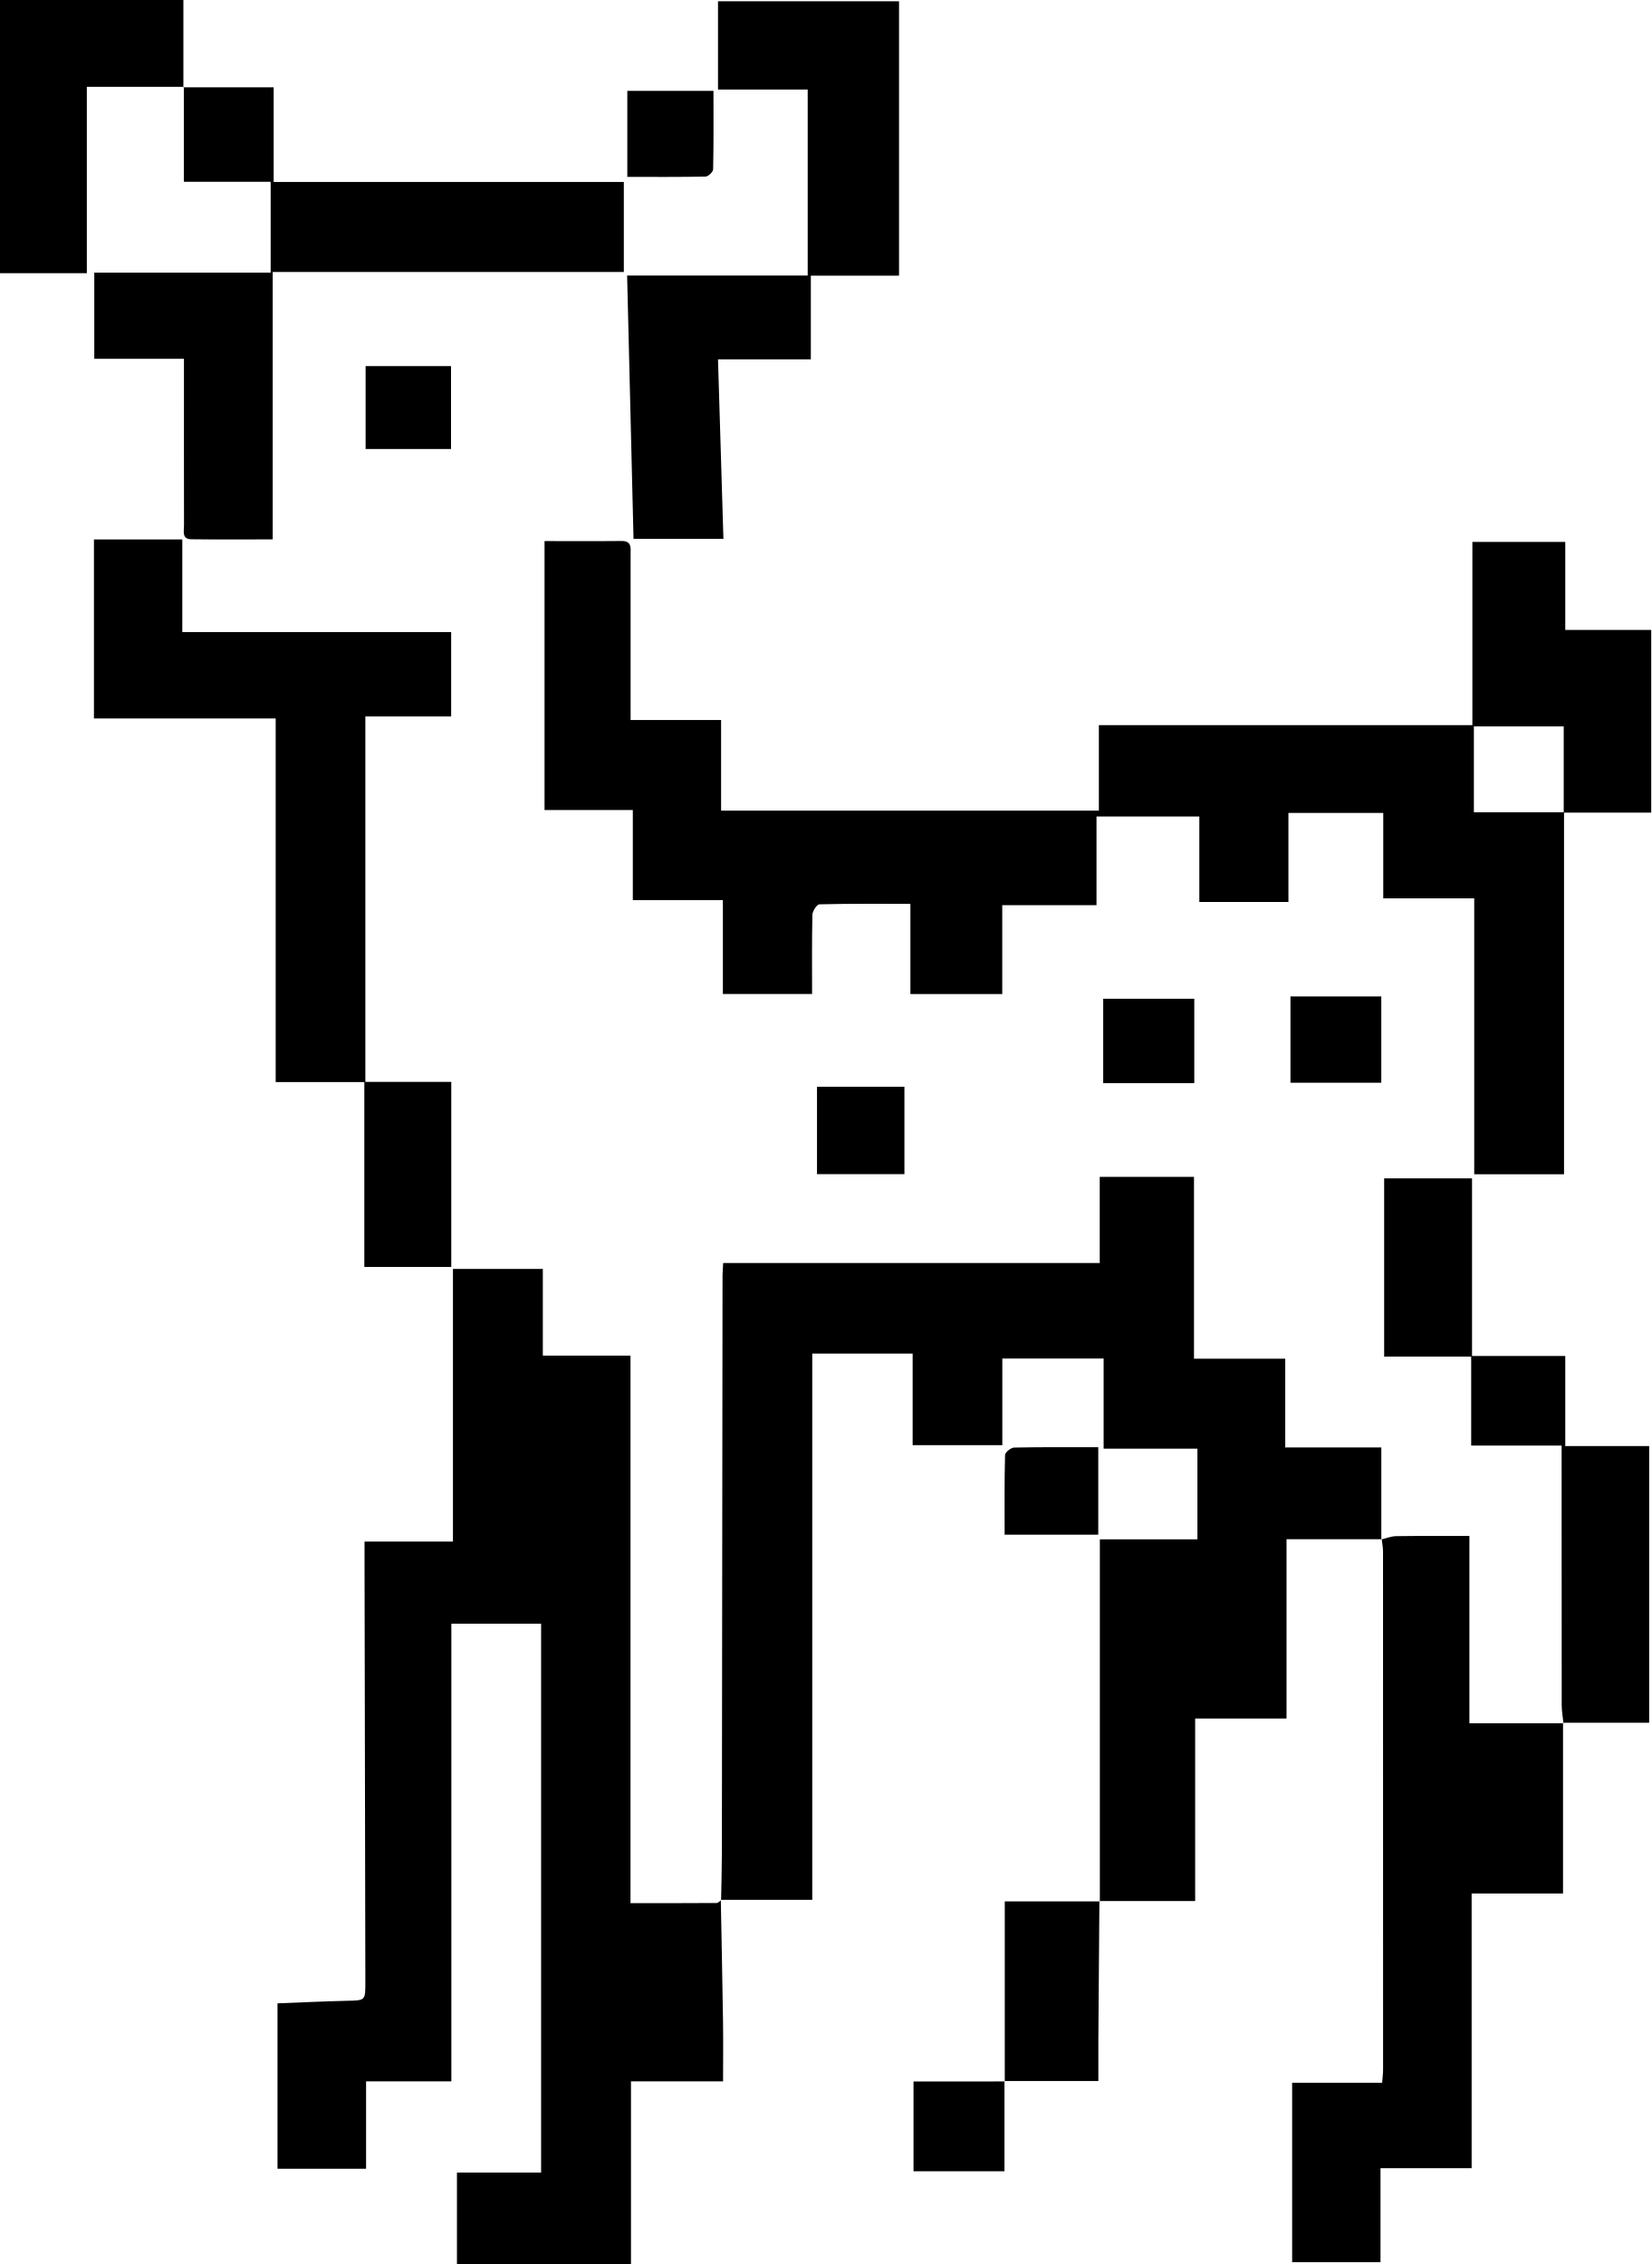
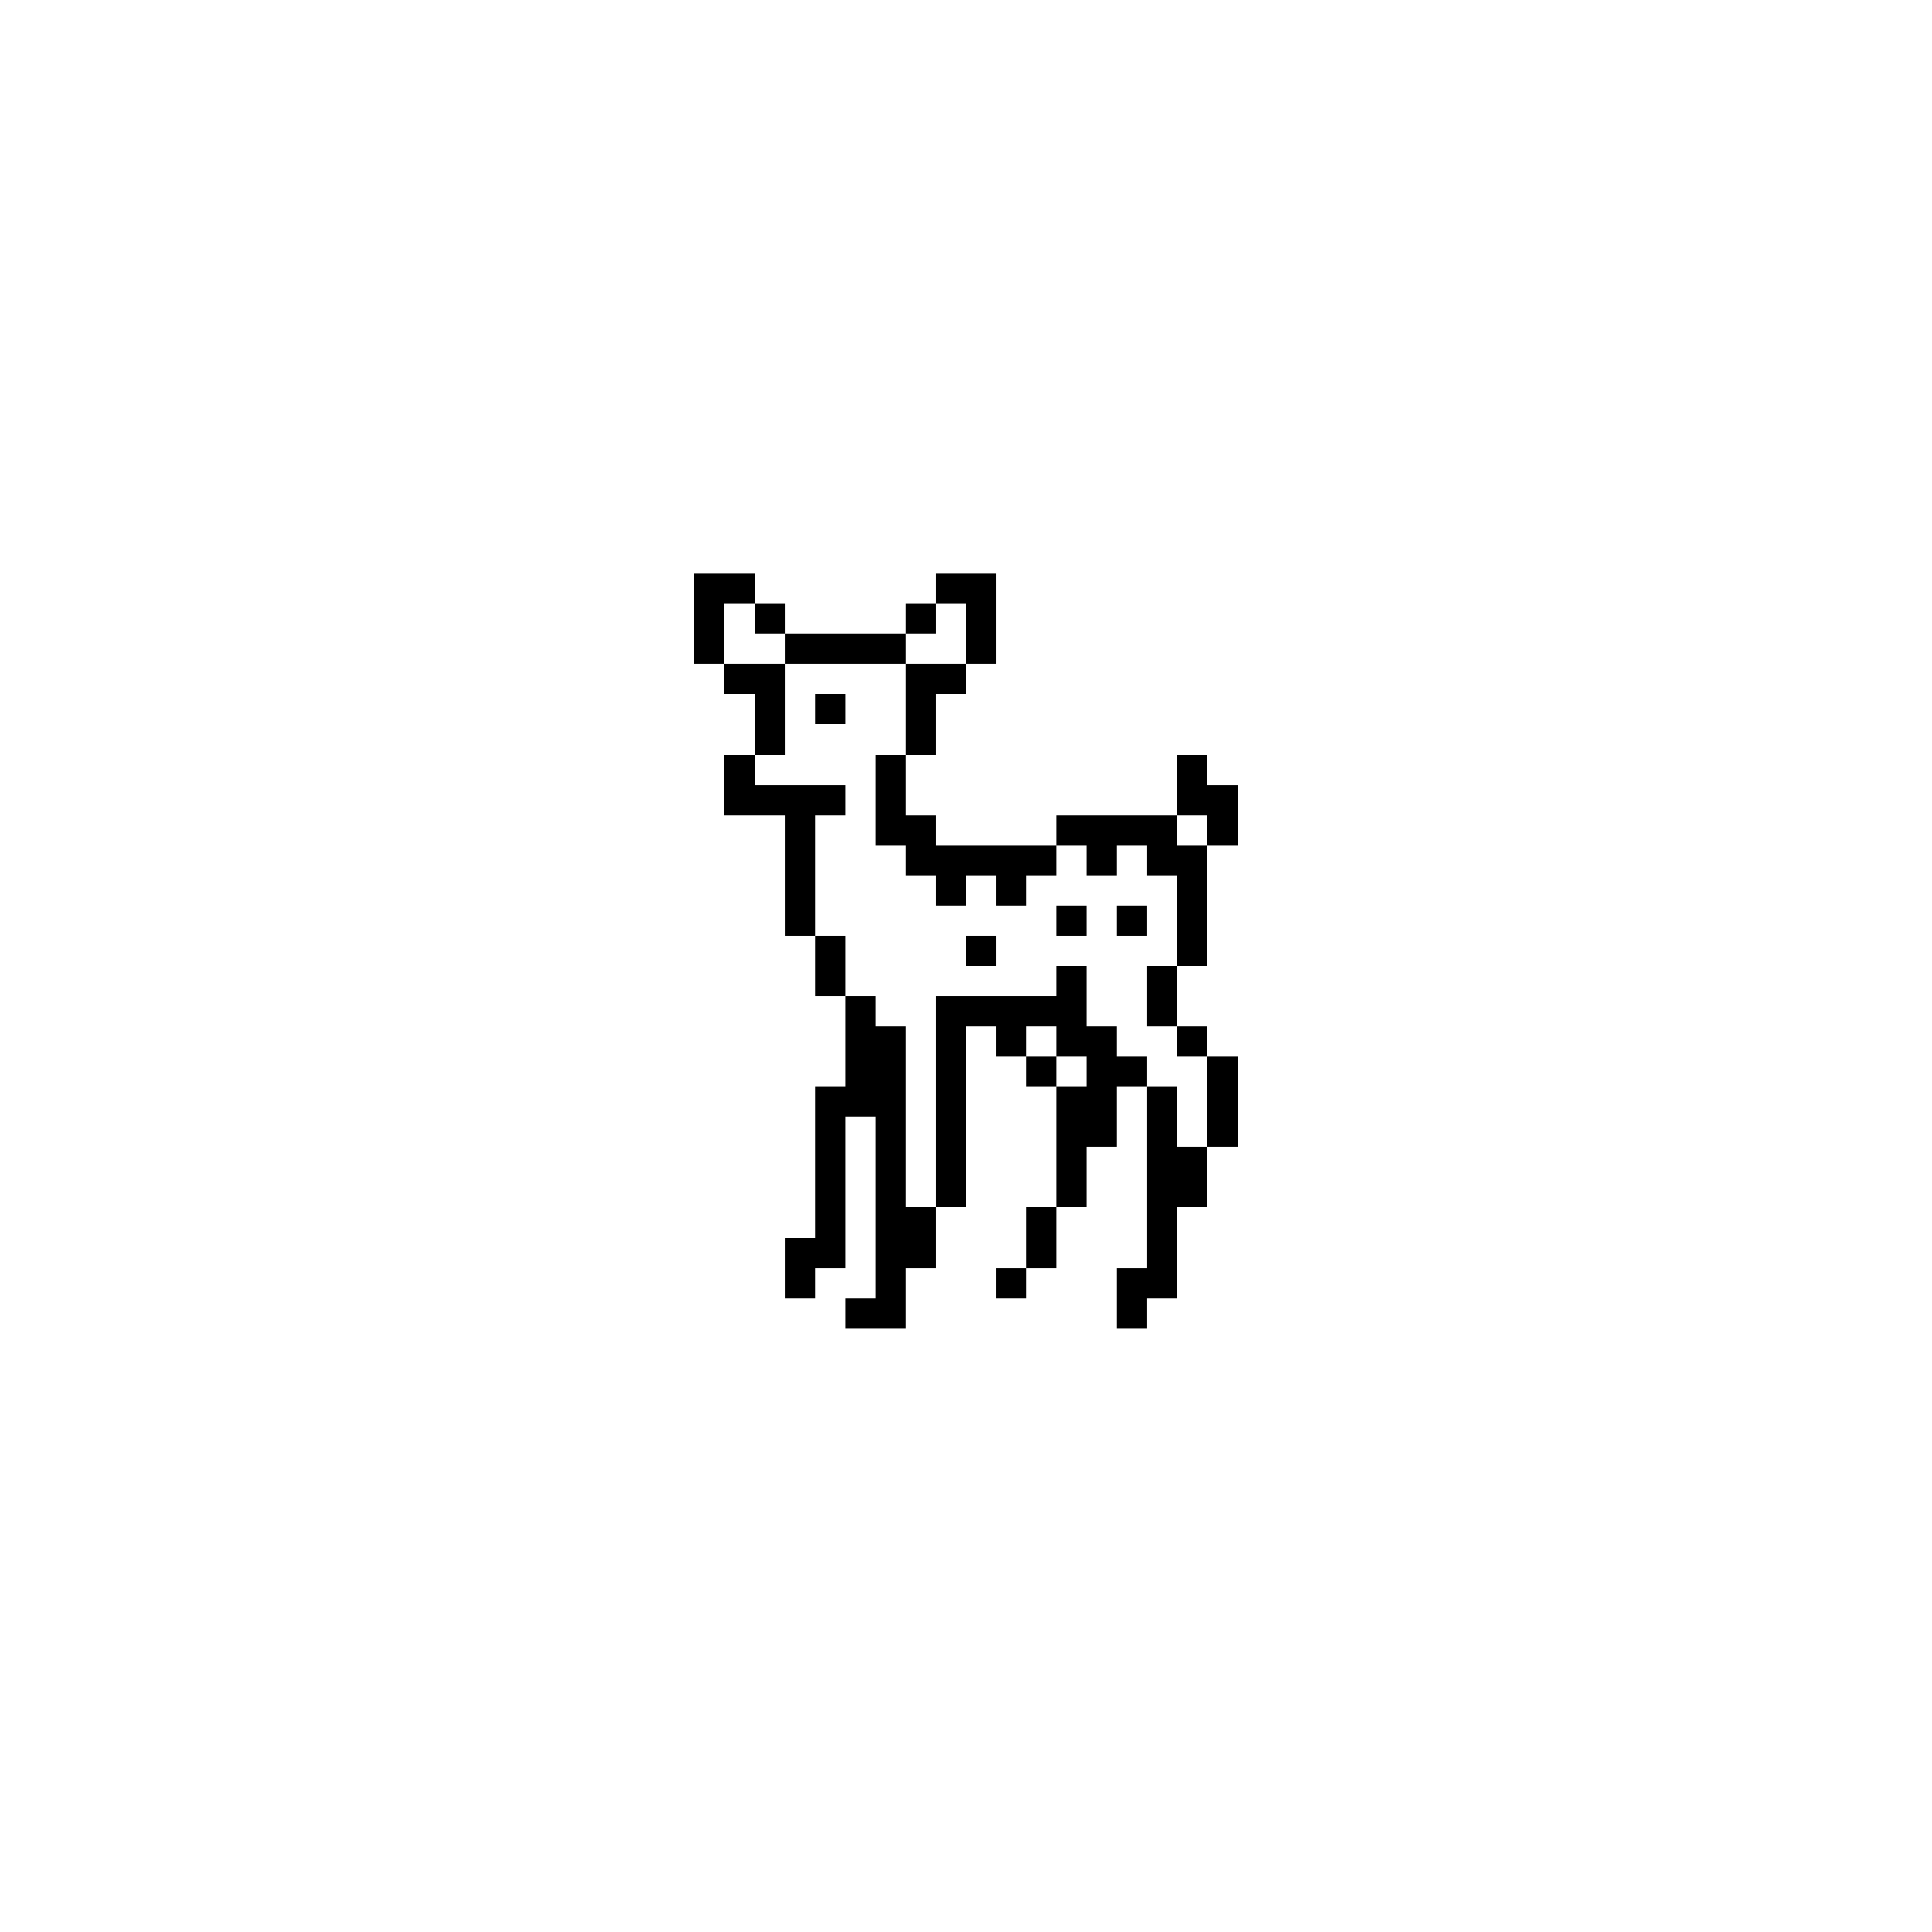
- <svg xmlns="http://www.w3.org/2000/svg" fill="currentColor" viewBox="0 0 582.48 798.73">
-   <g data-name="Layer_1">
-     <path d="M551.72 286.57v127.7h-31.68v-97.33h-32.09V286.8H454.5v31.41h-31.43v-30.16H386.8v31.3h-33.25v31.35h-32.4v-31.83c-10.91 0-21.51-.09-32.11.17-.89.02-2.43 2.39-2.46 3.69-.21 9.32-.11 18.64-.11 27.94H255v-33.12h-31.77v-31.78h-31.14v-94.88c8.94 0 18.03.07 27.12-.03 3.73-.04 3.24 2.46 3.24 4.77v58.38h31.92v31.98h133.26v-30.16h131.76v-64.65h32.77v31.05h30.32v64.46h-30.87v-30.41h-31.69v30.29zM254.27 670.25c.27 14.31.57 28.63.78 42.94.1 6.82.02 13.65.02 21.11h-32.49v64.43h-61.39v-32.24h29.69V572.82h-31.66v161.47h-30.08v30.83H97.89v-58.35c8.13-.31 16.37-.71 24.62-.9 6.36-.15 6.38-.04 6.37-6.6-.09-49.81-.19-99.63-.29-149.44v-5.98h31.19v-96.18h31.71v30.59h30.92v193.16c10.51 0 20.47.02 30.42-.05.52 0 1.03-.67 1.55-1.02z" />
-     <path d="M387.98 670.81V543.08h34.42v-31.99h-33.09v-31.82h-35.73v30.57h-31.64v-32.3h-35.41v192.72h-32.26l.1.09c.09-5.63.27-11.26.28-16.88.09-67.81.15-135.62.23-203.42 0-1.3.13-2.6.23-4.47h132.83v-30.4h33.25v64.16h32.19v31.32h33.89v32.46l.09-.1h-33.53v63.28H421.6v64.38h-33.8l.17.15Z" />
-     <path d="M487.29 543.11c1.73-.41 3.45-1.14 5.19-1.16 8.44-.12 16.88-.06 25.86-.06v66.07h33.2l-.17-.17v60.23h-32.24v96.9h-32.15v33.17h-31.17v-63.31h31.75c.13-1.7.33-3.13.33-4.56.01-60.95.01-121.9-.02-182.84 0-1.47-.3-2.93-.47-4.39l-.1.11Zm-328.11-96.15h-30.66v-65.22H97.25V253.47H33.14v-63.16h31.17v32.7h94.84v29.76h-30.27v128.92h30.31v65.27ZM64.69 30.79h31.85v33.4h123.52v31.77H96.2v94.33c-10.18 0-19.46.08-28.73-.04-3.41-.05-2.55-2.89-2.56-4.89-.04-17.66-.02-35.31-.02-52.97v-5.81H33.26v-30.4h62.22V64.14H64.85V30.63l-.15.15Zm190.5 159.31h-31.71c-.76-31.05-1.5-61.79-2.26-92.9h63.7V31.59h-31.64V.44h63.86v96.82h-31.11v29.52h-32.75c.64 21.3 1.27 42.02 1.91 63.32" />
-     <path d="m551.36 607.8.17.17c-.22-2.13-.63-4.26-.63-6.38-.04-28.65-.03-57.3-.03-85.95V510h-31.9v-31.41h-30.7v-62.87h31v62.66h32.89v31.78h29.59v97.63h-30.39ZM64.85 30.63H30.63v65.75H0V0h64.69v30.78l.15-.15Zm289.59 703.68v-63.5h33.54s-.17-.15-.16-.15c-.12 16.42-.26 32.84-.37 49.27-.03 4.78 0 9.56 0 14.24h-33.1l.1.15Zm-.11-.14v31.84h-32.08v-31.67c10.75 0 21.48 0 32.2-.01 0-.01-.11-.16-.11-.16Zm33.09-223.59v30.85h-33.03c0-9.59-.1-18.85.15-28.11.02-.94 2.06-2.6 3.19-2.62 9.78-.21 19.57-.12 29.69-.12m99.84-159.03v30.43h-32.04v-30.43zm-168.22 62.68H288.2v-30.82h30.84zm70.12-61.88h32.13v29.79h-32.13zM221.28 32.05h30.4c0 9.51.08 18.6-.12 27.69-.02.91-1.71 2.53-2.65 2.55-9.07.19-18.15.12-27.62.12V32.05ZM159.1 158.4h-30.13v-29.24h30.13z" />
-   </g>
+ <svg xmlns="http://www.w3.org/2000/svg" fill="currentColor" shape-rendering="crispEdges" viewBox="0 0 64 64">
+   <path d="M23 19h2v1h-2zm8 0h2v1h-2zm-8 1h1v1h-1zm2 0h1v1h-1zm5 0h1v1h-1zm2 0h1v1h-1zm-9 1h1v1h-1zm3 0h4v1h-4zm6 0h1v1h-1zm-8 1h2v1h-2zm6 0h2v1h-2zm-5 1h1v1h-1zm2 0h1v1h-1zm3 0h1v1h-1zm-5 1h1v1h-1zm5 0h1v1h-1zm-6 1h1v1h-1zm5 0h1v1h-1zm10 0h1v1h-1zm-15 1h4v1h-4zm5 0h1v1h-1zm10 0h2v1h-2zm-13 1h1v1h-1zm3 0h2v1h-2zm6 0h4v1h-4zm5 0h1v1h-1zm-14 1h1v1h-1zm4 0h5v1h-5zm6 0h1v1h-1zm2 0h2v1h-2zm-12 1h1v1h-1zm5 0h1v1h-1zm2 0h1v1h-1zm6 0h1v1h-1zm-13 1h1v1h-1zm9 0h1v1h-1zm2 0h1v1h-1zm2 0h1v1h-1zm-12 1h1v1h-1zm5 0h1v1h-1zm7 0h1v1h-1zm-12 1h1v1h-1zm8 0h1v1h-1zm3 0h1v1h-1zm-10 1h1v1h-1zm3 0h5v1h-5zm7 0h1v1h-1zm-10 1h2v1h-2zm3 0h1v1h-1zm2 0h1v1h-1zm2 0h2v1h-2zm4 0h1v1h-1zm-11 1h2v1h-2zm3 0h1v1h-1zm3 0h1v1h-1zm2 0h2v1h-2zm4 0h1v1h-1zm-13 1h3v1h-3zm4 0h1v1h-1zm4 0h2v1h-2zm3 0h1v1h-1zm2 0h1v1h-1zm-13 1h1v1h-1zm2 0h1v1h-1zm2 0h1v1h-1zm4 0h2v1h-2zm3 0h1v1h-1zm2 0h1v1h-1zm-13 1h1v1h-1zm2 0h1v1h-1zm2 0h1v1h-1zm4 0h1v1h-1zm3 0h2v1h-2zm-11 1h1v1h-1zm2 0h1v1h-1zm2 0h1v1h-1zm4 0h1v1h-1zm3 0h2v1h-2zm-11 1h1v1h-1zm2 0h2v1h-2zm5 0h1v1h-1zm4 0h1v1h-1zm-12 1h2v1h-2zm3 0h2v1h-2zm5 0h1v1h-1zm4 0h1v1h-1zm-12 1h1v1h-1zm3 0h1v1h-1zm4 0h1v1h-1zm4 0h2v1h-2zm-9 1h2v1h-2zm9 0h1v1h-1z" />
</svg>
